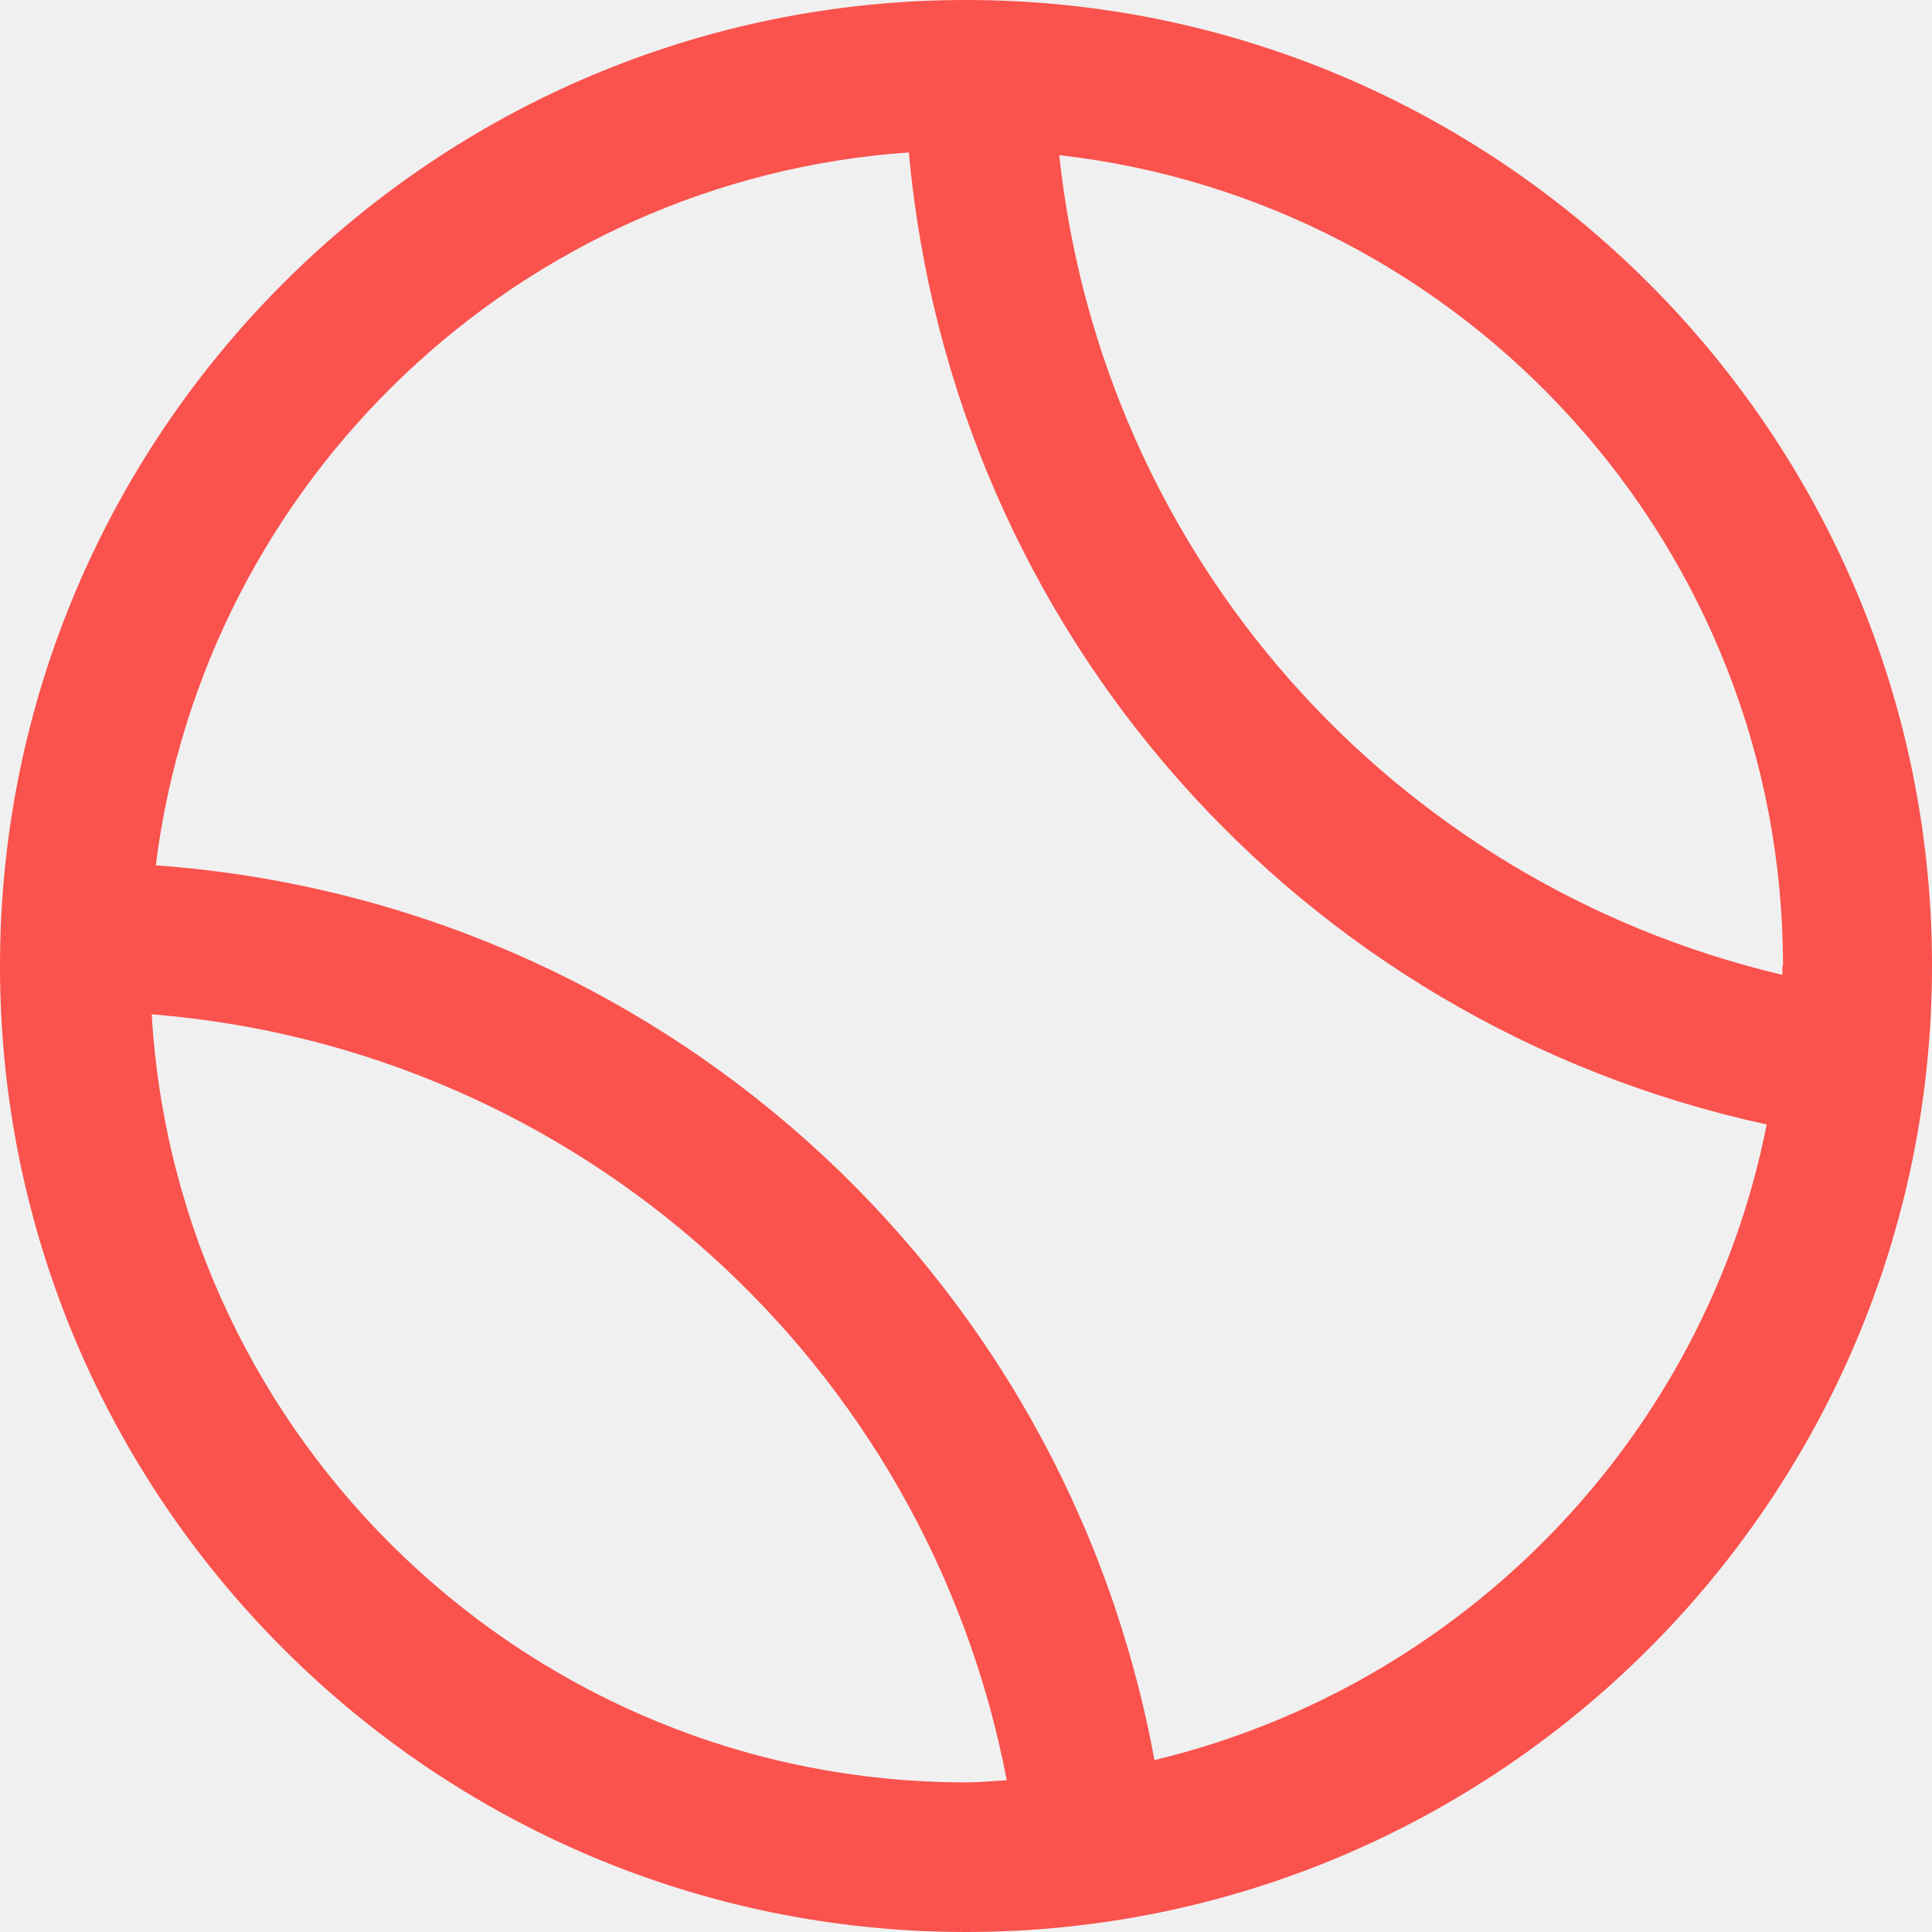
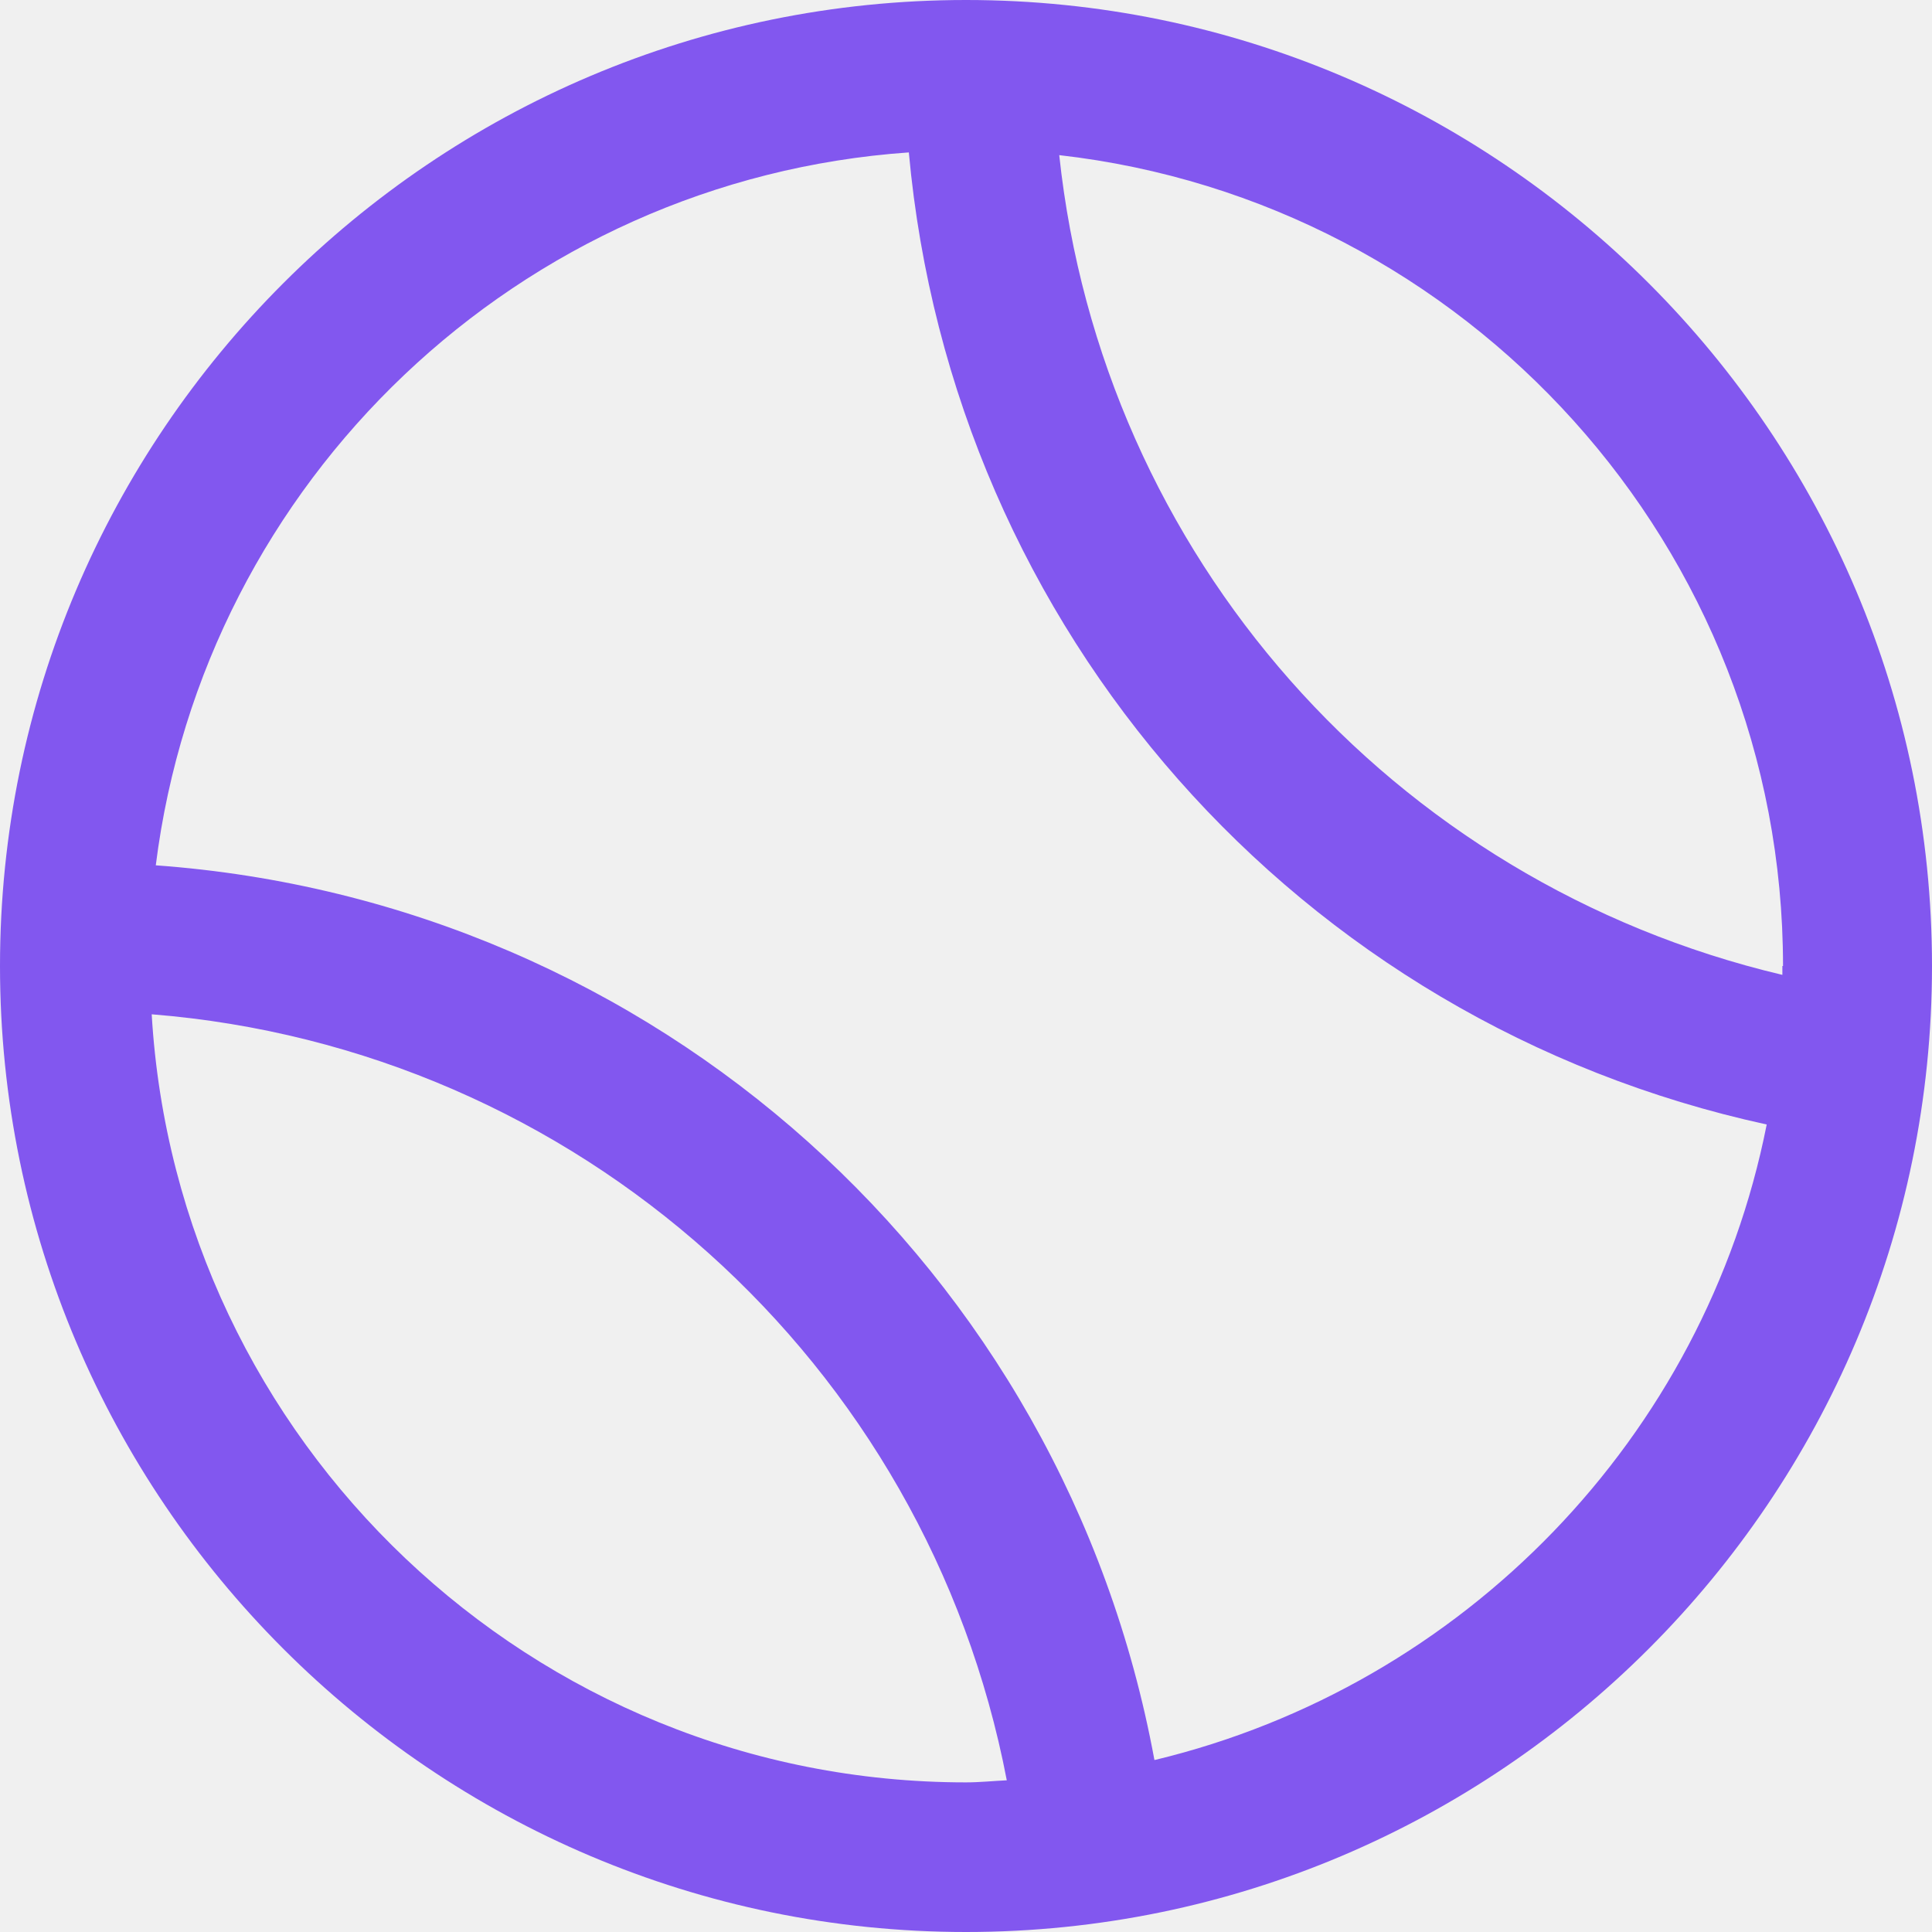
<svg xmlns="http://www.w3.org/2000/svg" width="27" height="27" viewBox="0 0 27 27" fill="none">
  <g id="icon_sports 1" clip-path="url(#clip0_2088_3968)">
    <g id="Layer 2">
-       <path id="Vector" d="M13.5 0C6.056 0 0 6.056 0 13.5C0 20.944 6.056 27 13.5 27C20.944 27 27 20.944 27 13.5C27 6.056 20.944 0 13.5 0ZM24.909 13.5C24.909 13.5 24.909 13.586 24.909 13.624C19.442 12.331 15.401 7.758 14.803 2.168C20.488 2.814 24.918 7.644 24.918 13.5H24.909ZM2.12 14.175C8.062 14.65 12.949 19.033 14.07 24.88C13.88 24.889 13.69 24.909 13.5 24.909C7.435 24.909 2.472 20.145 2.12 14.175ZM16.133 24.595C14.869 17.731 9.146 12.597 2.177 12.093C2.852 6.721 7.254 2.51 12.701 2.13C13.31 8.813 18.139 14.289 24.69 15.715C23.825 20.088 20.45 23.558 16.143 24.595H16.133Z" fill="#FA524D" />
+       <path id="Vector" d="M13.5 0C6.056 0 0 6.056 0 13.5C0 20.944 6.056 27 13.5 27C20.944 27 27 20.944 27 13.5C27 6.056 20.944 0 13.5 0ZM24.909 13.5C24.909 13.5 24.909 13.586 24.909 13.624C19.442 12.331 15.401 7.758 14.803 2.168C20.488 2.814 24.918 7.644 24.918 13.5H24.909ZM2.12 14.175C8.062 14.65 12.949 19.033 14.07 24.88C13.88 24.889 13.69 24.909 13.5 24.909C7.435 24.909 2.472 20.145 2.12 14.175ZM16.133 24.595C14.869 17.731 9.146 12.597 2.177 12.093C2.852 6.721 7.254 2.51 12.701 2.13C13.31 8.813 18.139 14.289 24.69 15.715C23.825 20.088 20.45 23.558 16.143 24.595H16.133Z" fill="#8257EF" />
    </g>
  </g>
  <defs>
    <clipPath id="clip0_2088_3968">
      <rect width="27" height="27" fill="white" />
    </clipPath>
  </defs>
</svg>
